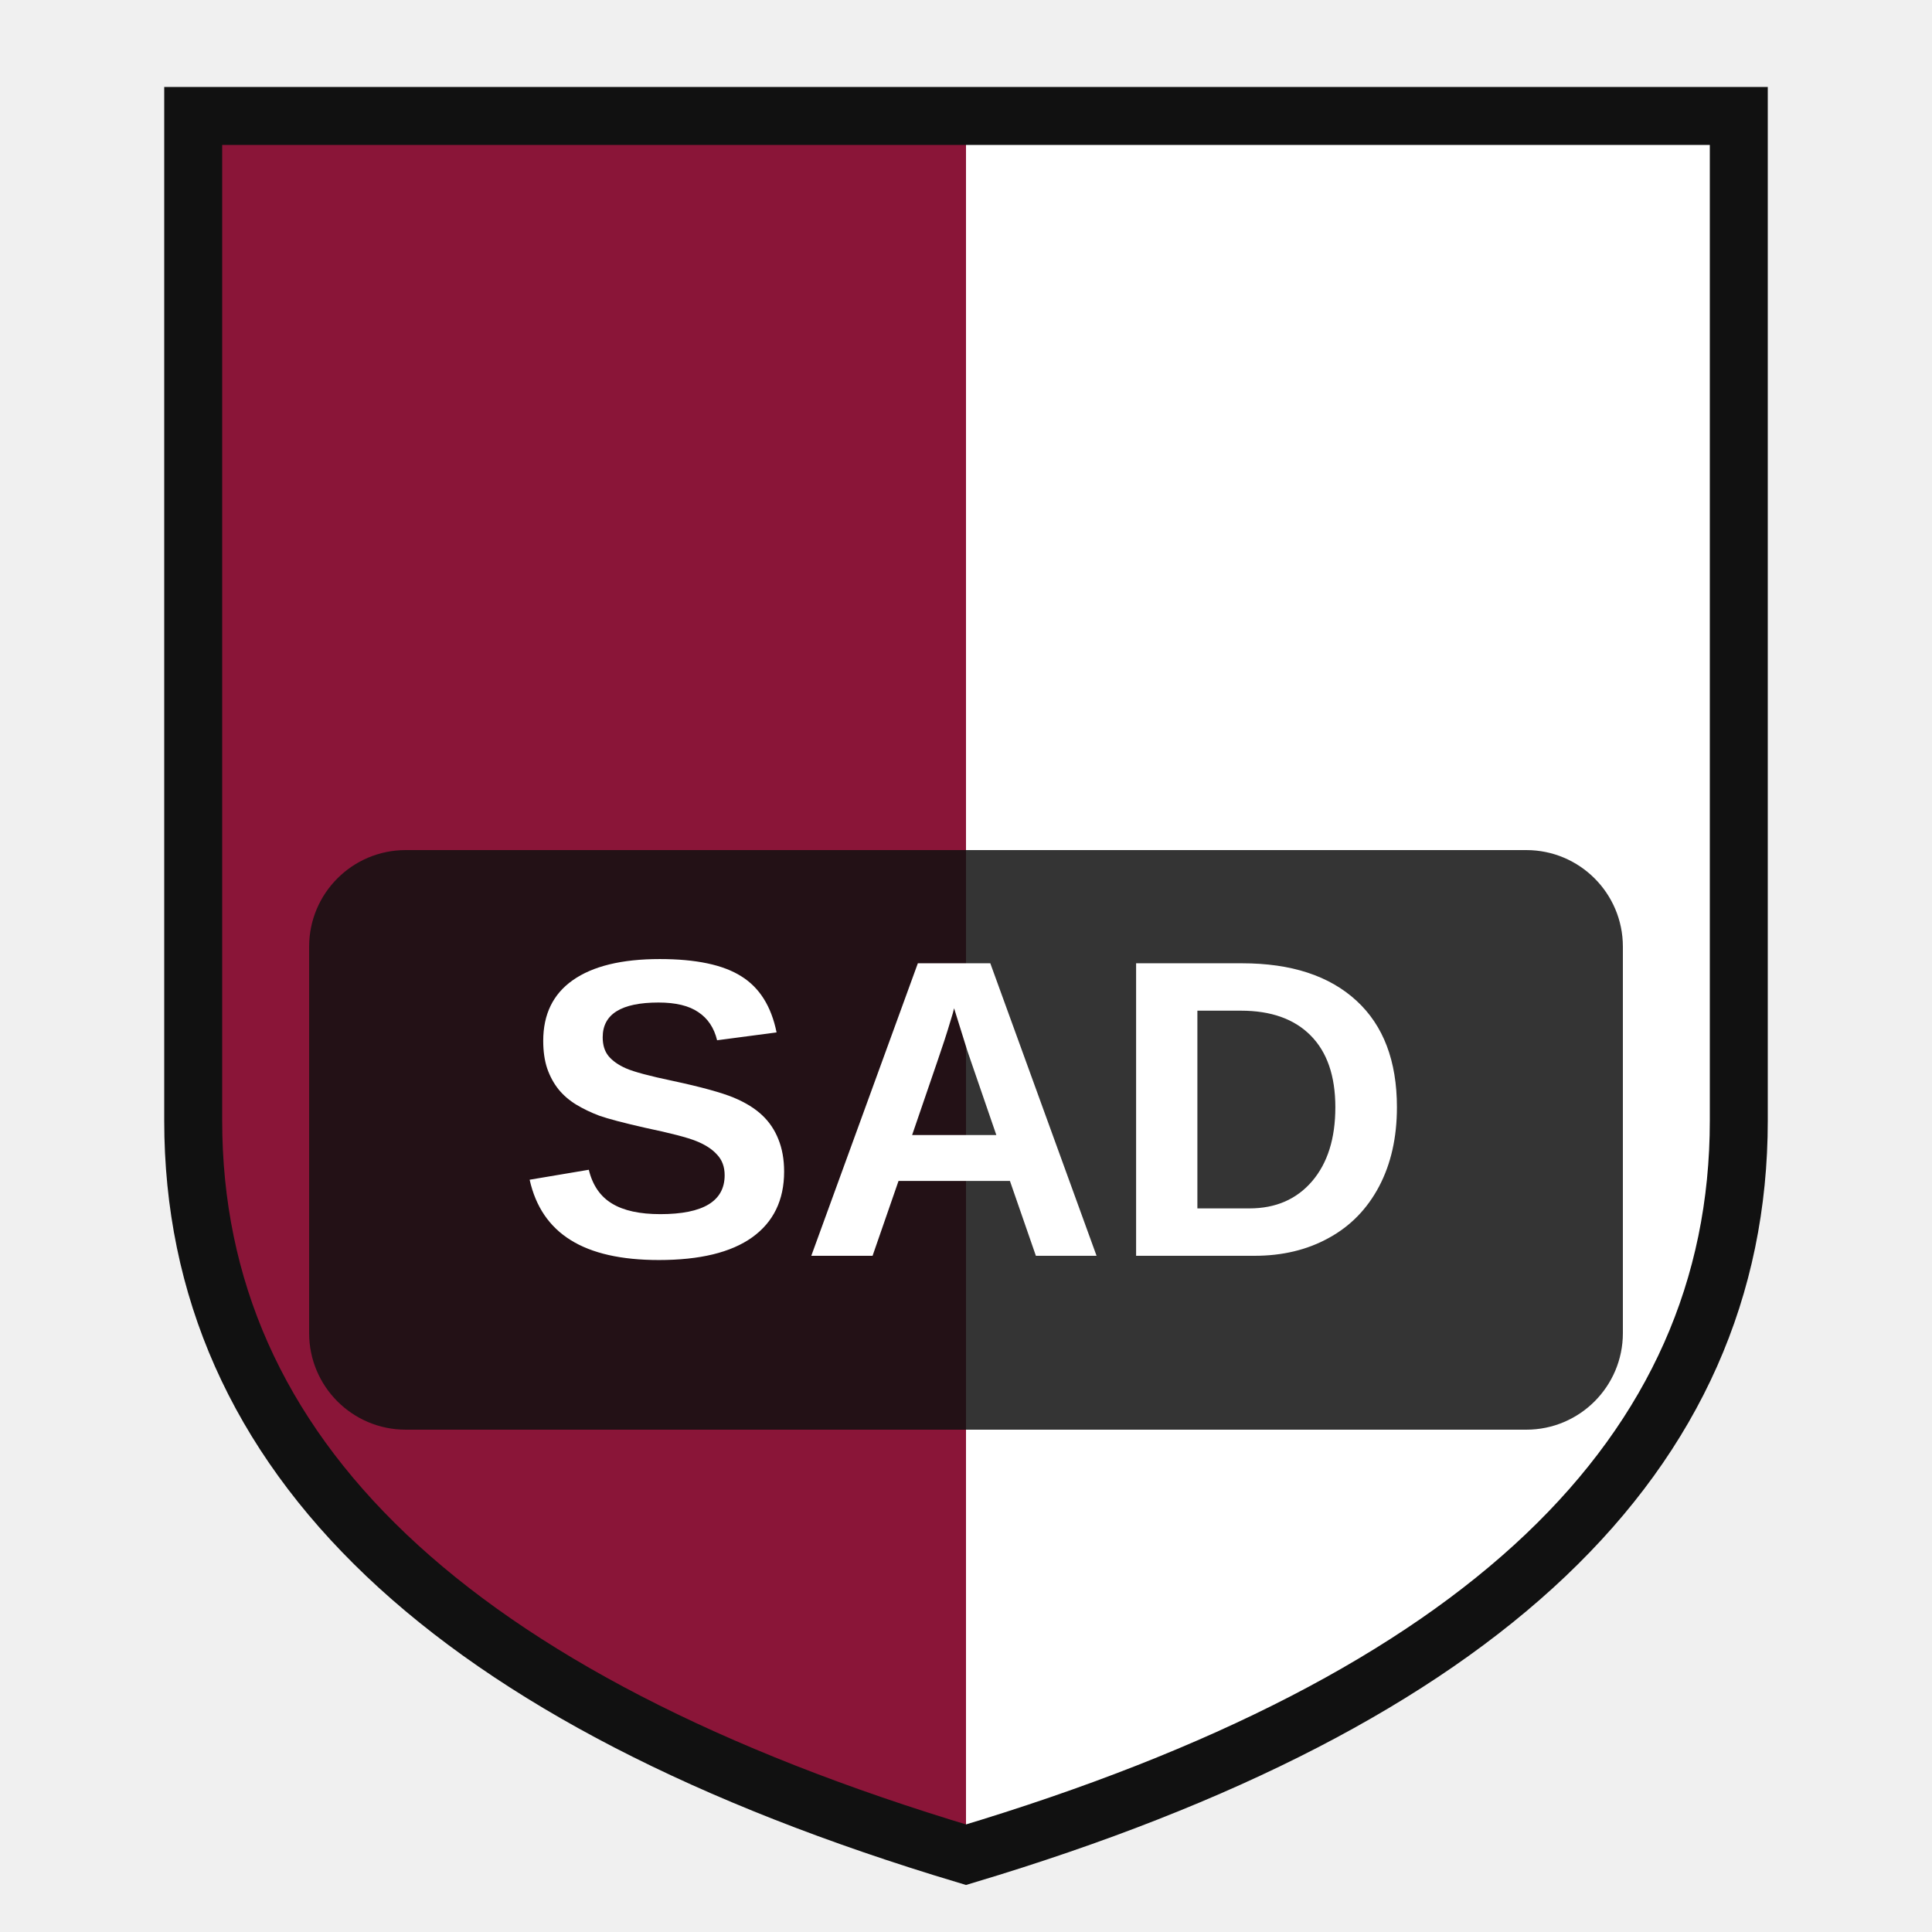
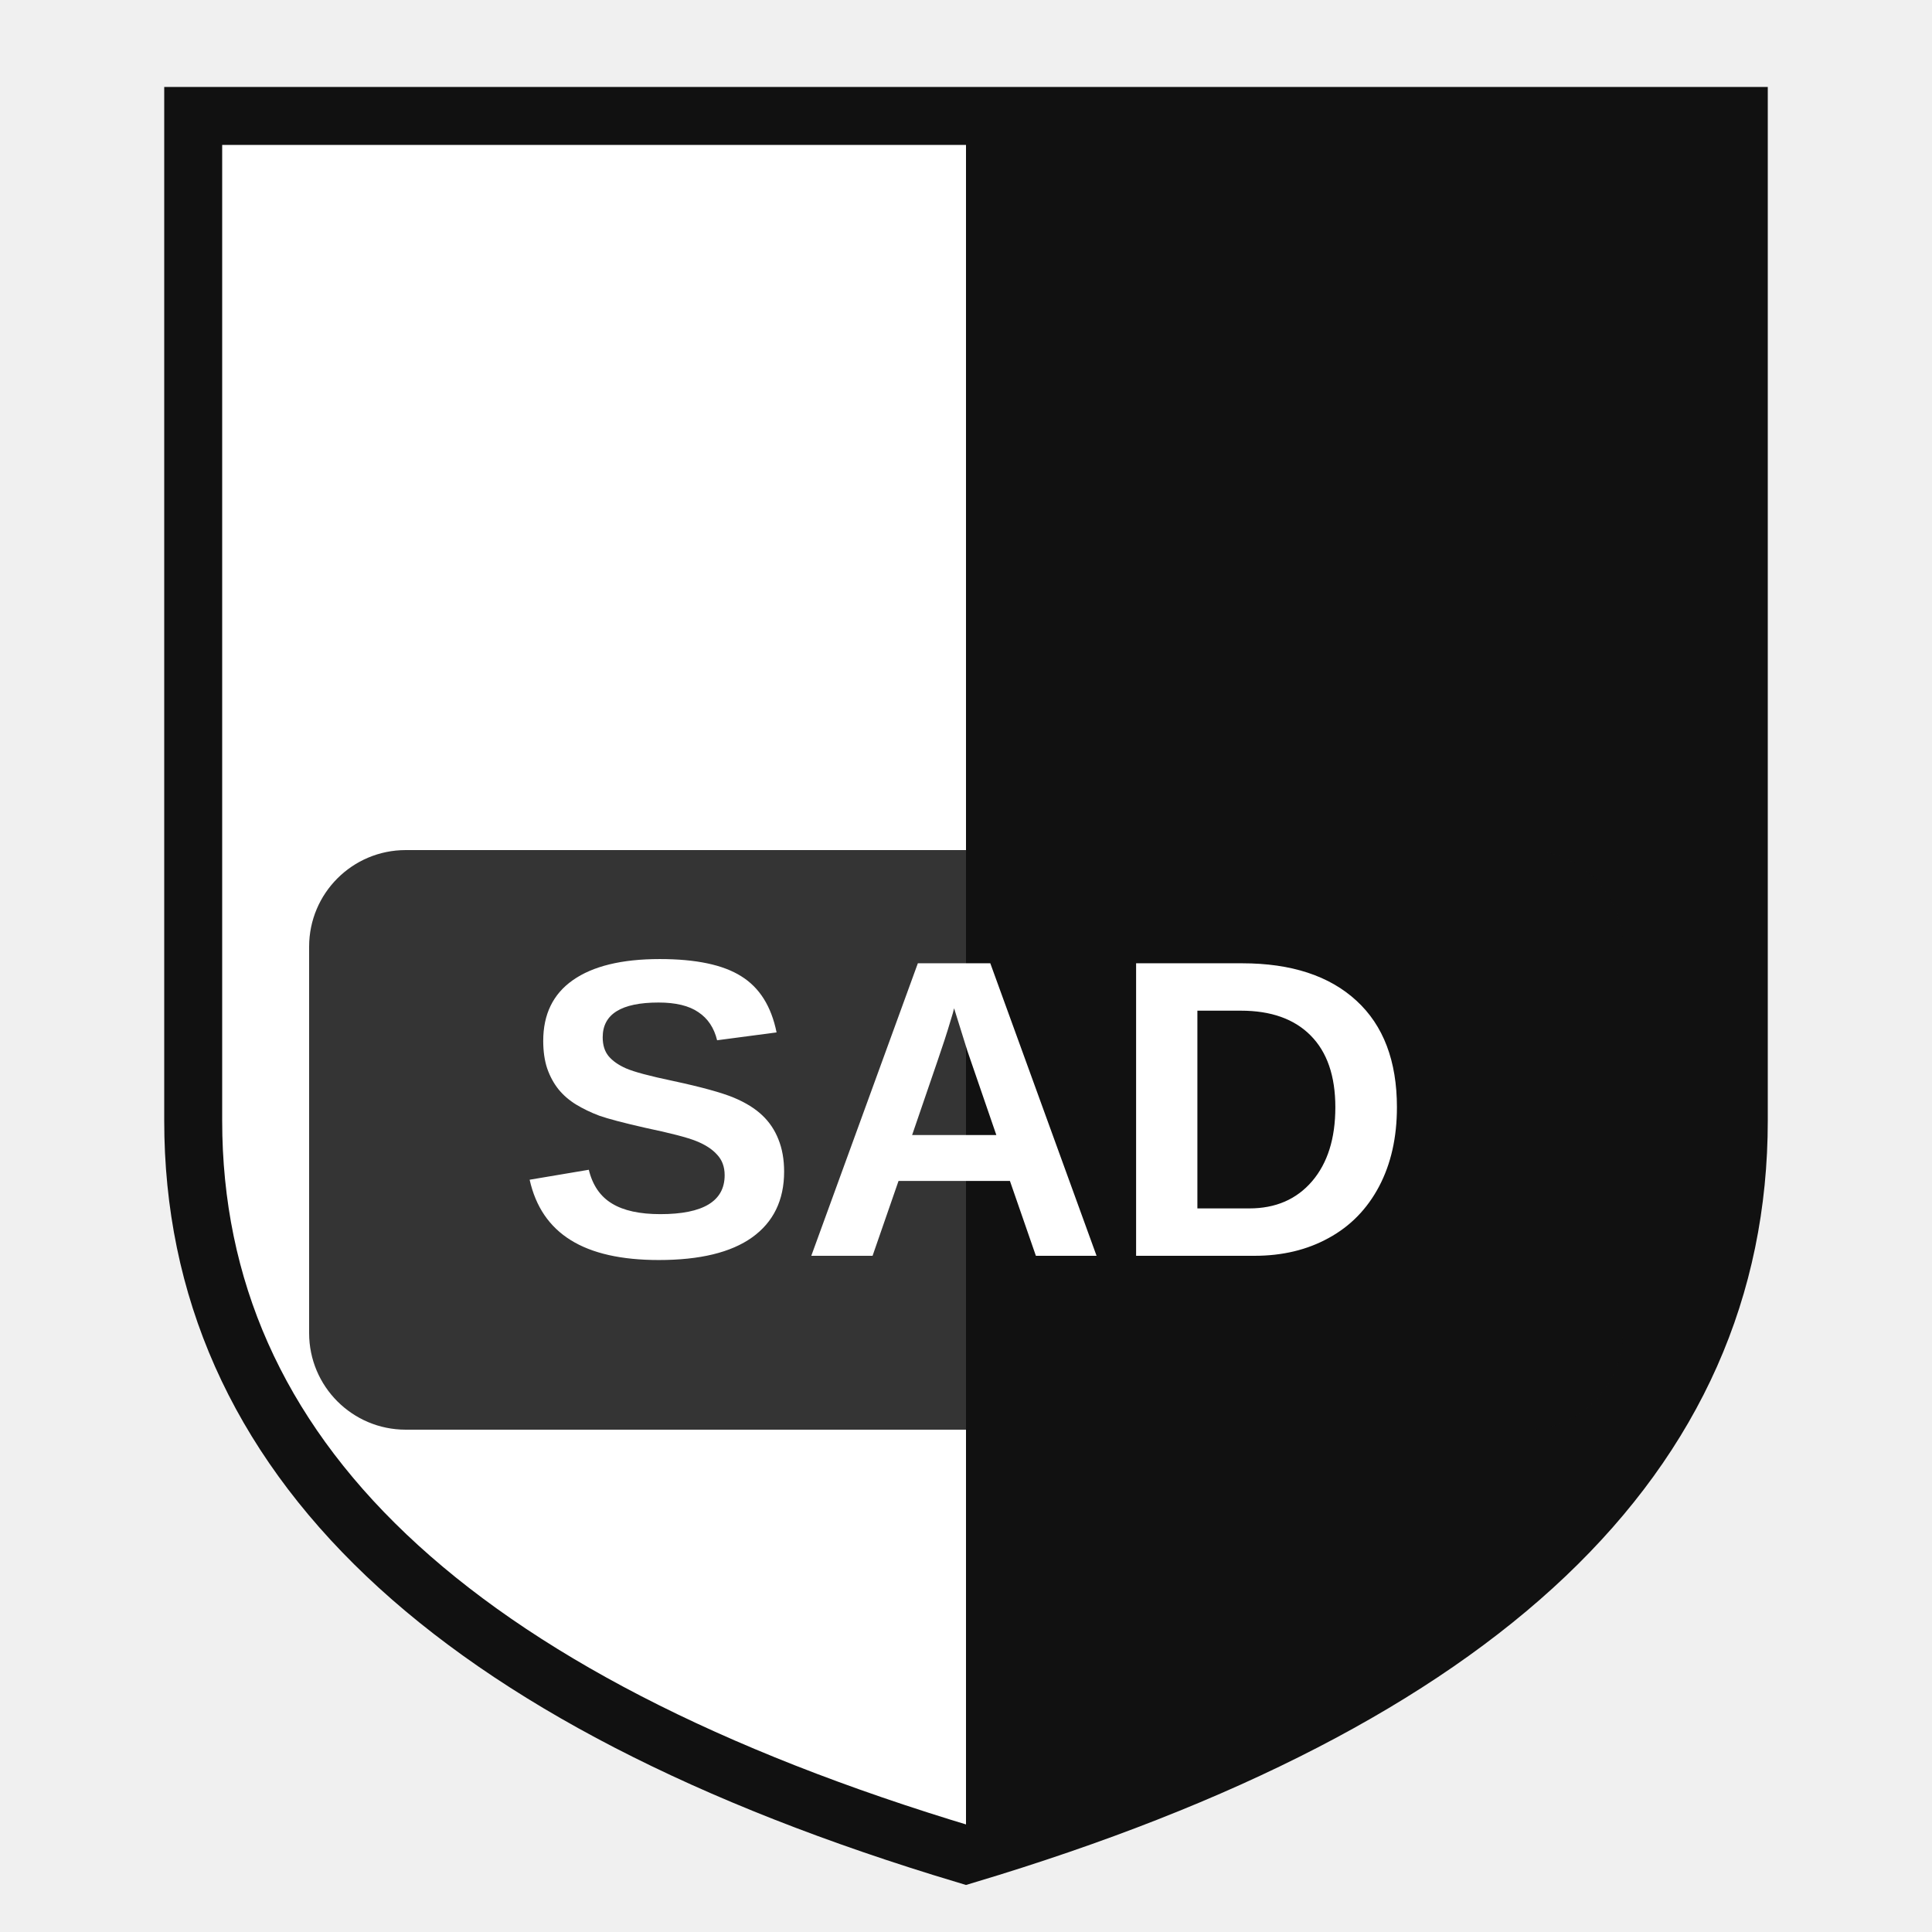
<svg xmlns="http://www.w3.org/2000/svg" viewBox="0 0 100 100" role="img" aria-label="Al Sadd">
  <defs>
    <clipPath id="s">
      <path d="M10 6 H90 V58 Q90 84 50 96 Q10 84 10 58 Z" />
    </clipPath>
  </defs>
  <g clip-path="url(#s)">
-     <rect x="0" y="0" width="50" height="100" fill="#8a1538" />
-     <rect x="50" y="0" width="50" height="100" fill="#ffffff" />
+     <rect x="0" y="0" width="50" height="100" fill="#ffffff" />
+     <rect x="50" y="0" width="50" height="100" fill="#111111" />
  </g>
  <path d="M10 6 H90 V58 Q90 84 50 96 Q10 84 10 58 Z" fill="none" stroke="#111111" stroke-width="3" />
  <rect x="16" y="44" width="68" height="30" rx="5" fill="#111111" opacity="0.85" />
  <text x="50" y="65" text-anchor="middle" font-family="Arial, Helvetica, sans-serif" font-weight="700" font-size="22" fill="#ffffff">SAD</text>
</svg>
